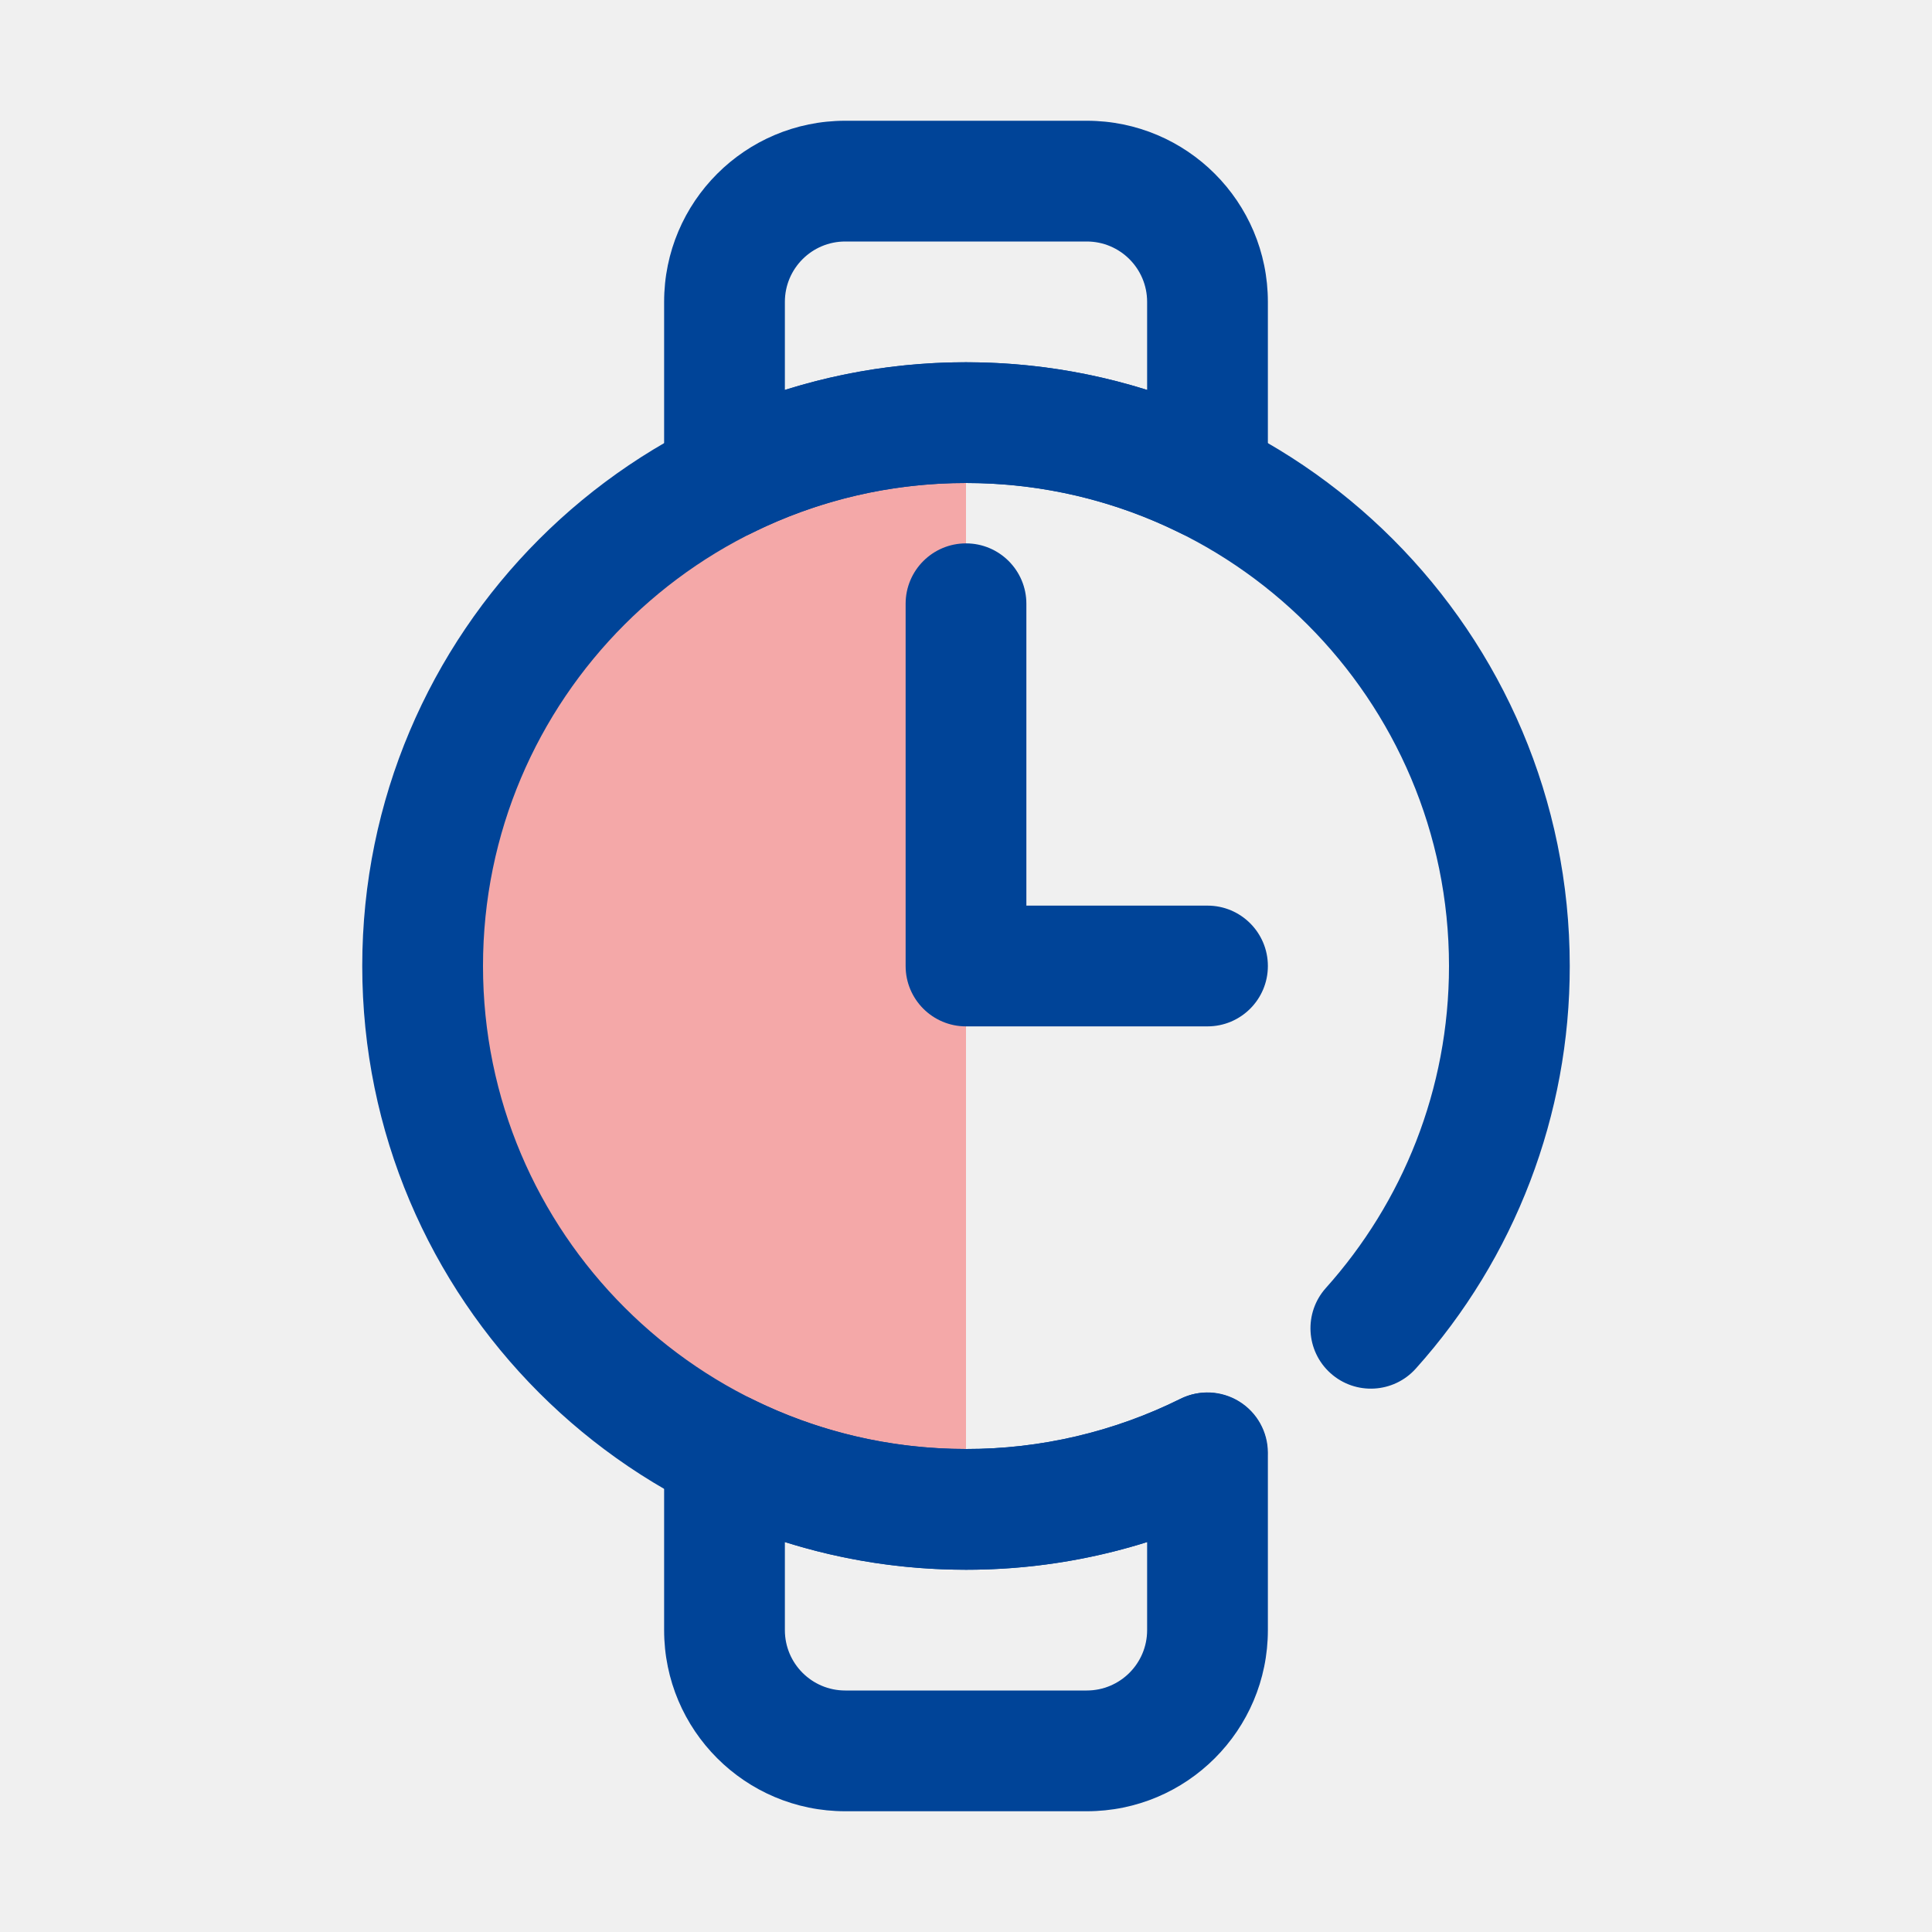
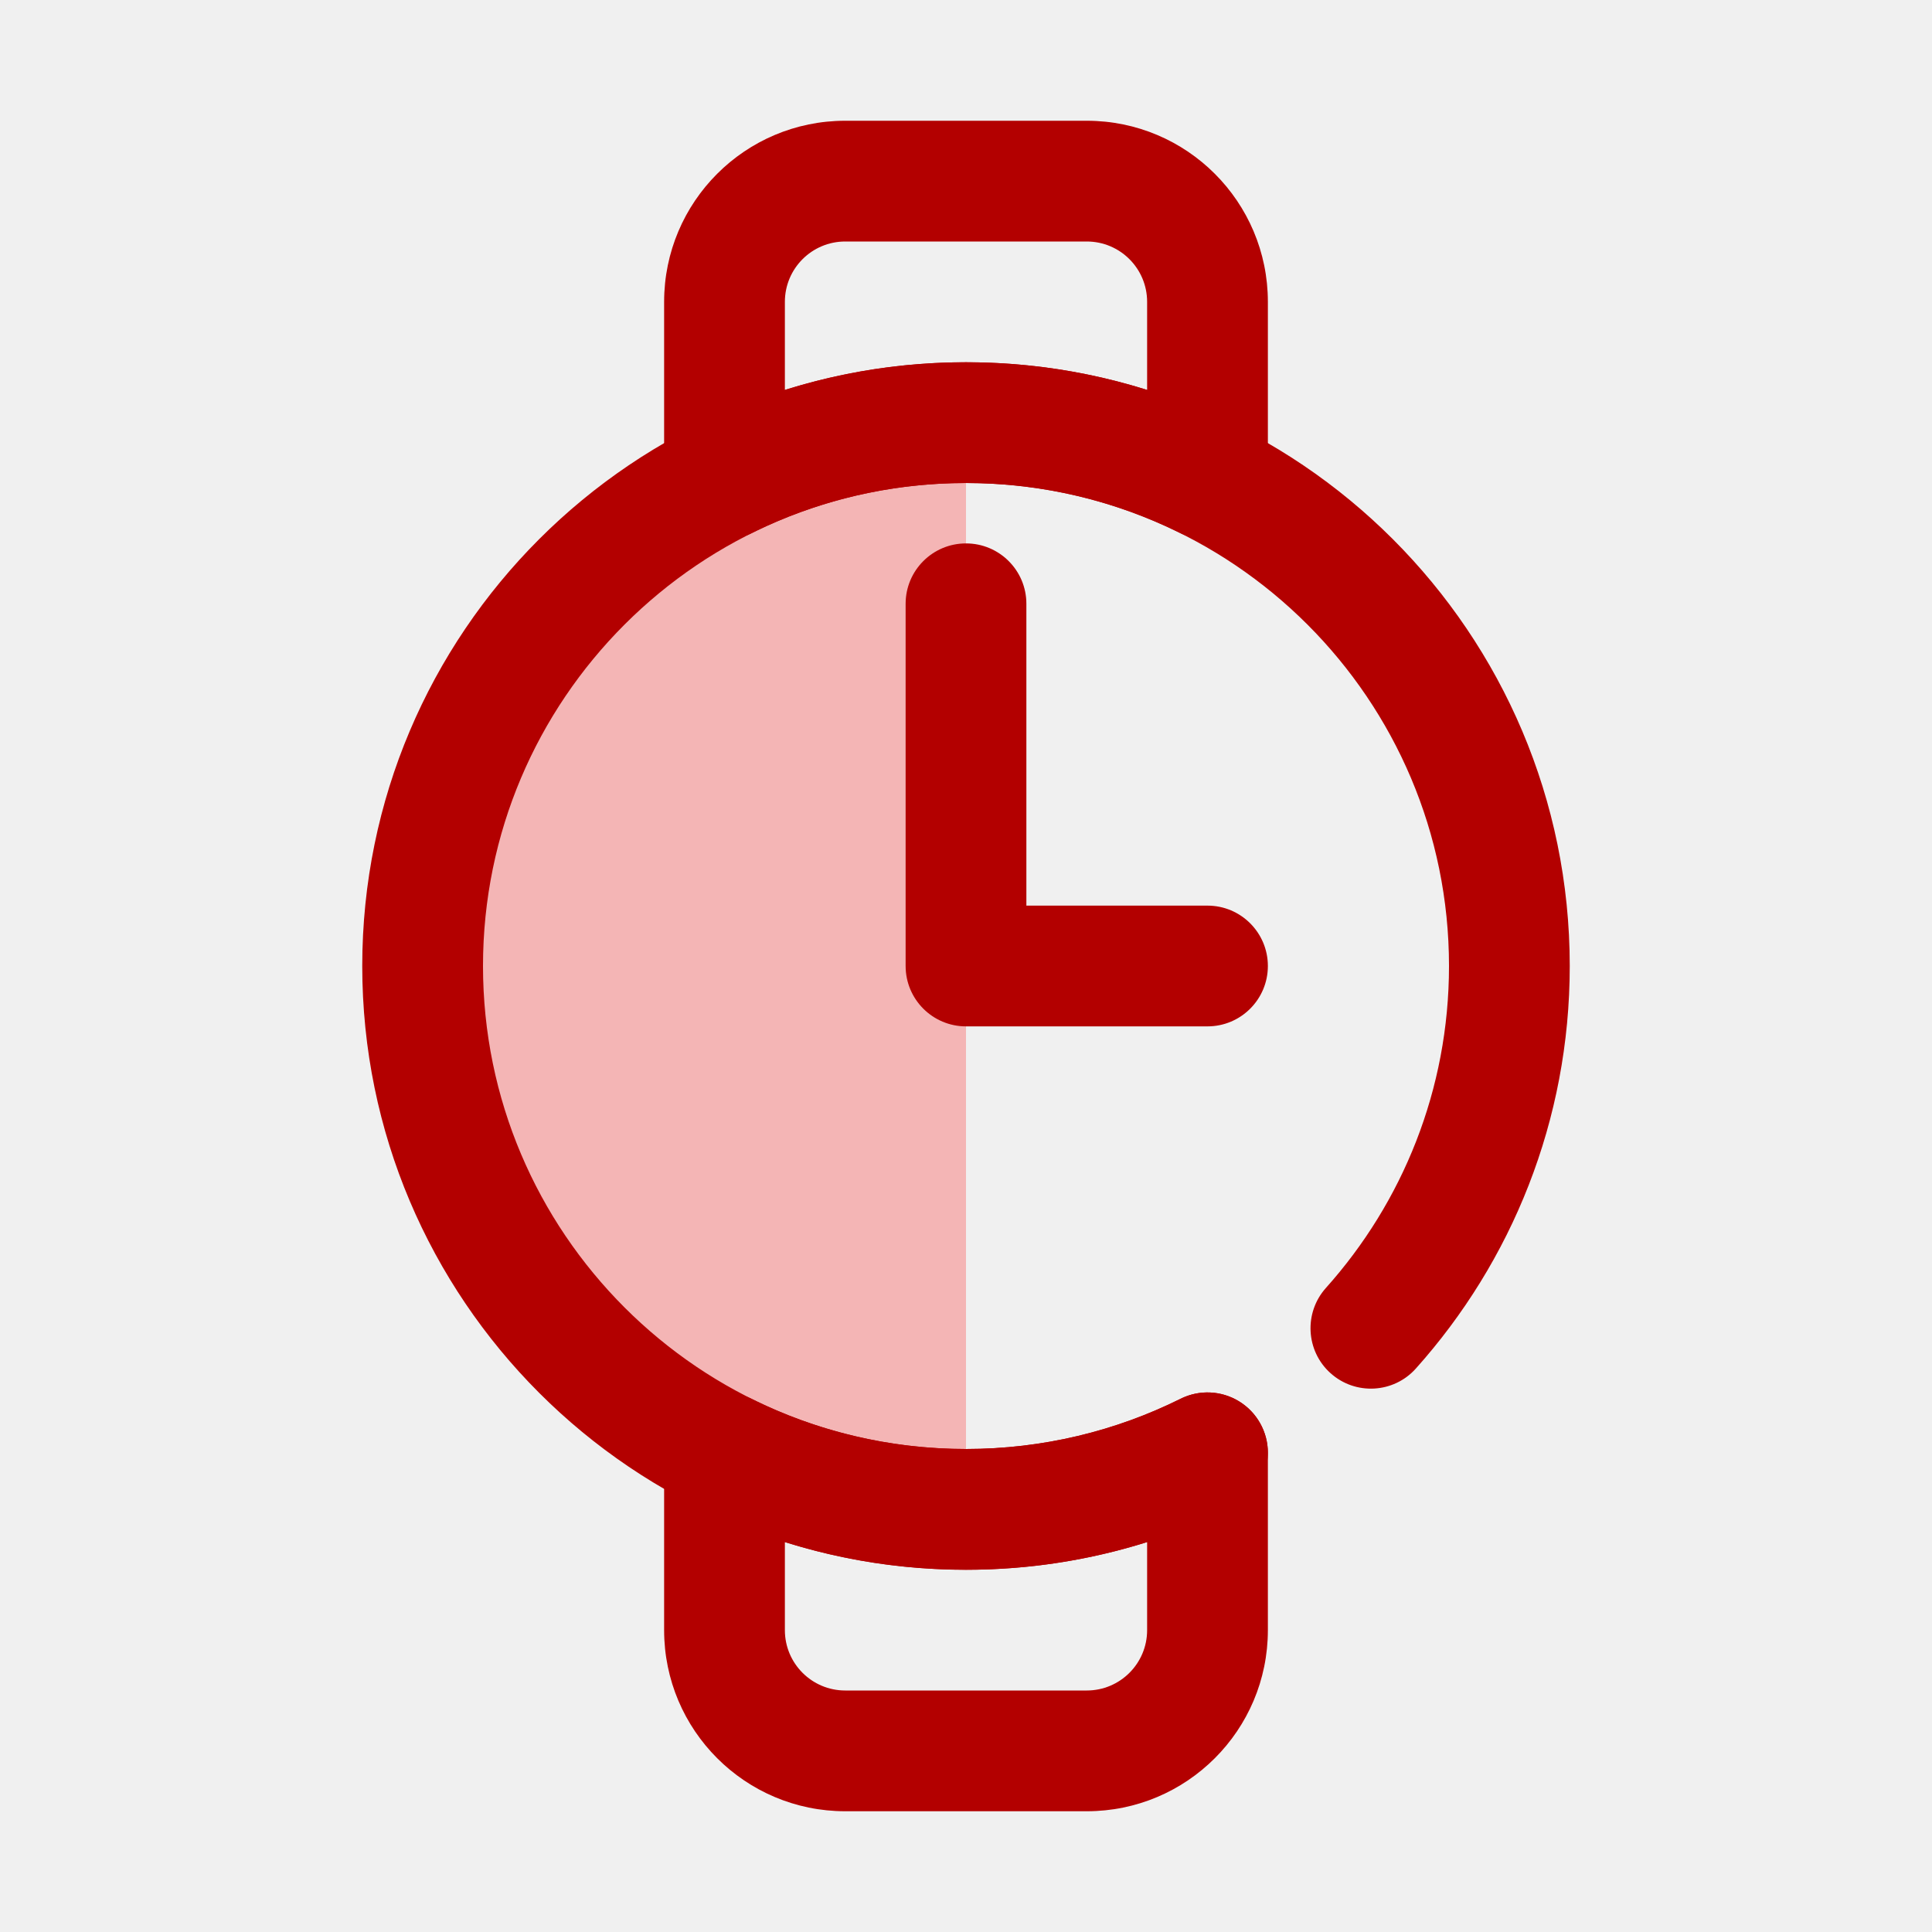
<svg xmlns="http://www.w3.org/2000/svg" width="56" height="56" viewBox="0 0 56 56" fill="none">
-   <g clip-path="url(#rerxo7iw4a)" fill-rule="evenodd" clip-rule="evenodd">
-     <path opacity=".3" d="M28 12.25c-8.698 0-15.75 7.052-15.75 15.75S19.302 43.75 28 43.75v-31.5z" fill="red" />
-     <path d="M29.75 26.25H35a1.75 1.75 0 0 1 0 3.5h-7A1.75 1.75 0 0 1 26.25 28V17.5a1.75 1.75 0 0 1 3.5 0v8.75z" fill="#004498" />
-     <path d="M34.22 40.544A13.93 13.93 0 0 1 28 42c-7.726 0-14-6.274-14-14s6.274-14 14-14 14 6.274 14 14c0 3.584-1.35 6.855-3.569 9.333a1.75 1.75 0 0 0 2.608 2.335A17.433 17.433 0 0 0 45.5 28c0-9.659-7.841-17.5-17.5-17.5-9.659 0-17.5 7.841-17.5 17.5 0 9.659 7.841 17.5 17.5 17.5 2.794 0 5.436-.656 7.78-1.823a1.75 1.75 0 0 0-1.56-3.133z" fill="#004498" />
-     <path d="M36.75 42.11a1.75 1.75 0 0 0-2.53-1.566A13.933 13.933 0 0 1 28 42c-2.234 0-4.346-.524-6.22-1.456a1.748 1.748 0 0 0-2.53 1.566v5.14c0 2.9 2.35 5.25 5.25 5.25h7c2.9 0 5.25-2.35 5.25-5.25v-5.14zm-14 2.587v2.553c0 .967.783 1.75 1.75 1.75h7a1.75 1.75 0 0 0 1.75-1.75v-2.553A17.465 17.465 0 0 1 28 45.5c-1.829 0-3.593-.282-5.25-.803zm11.47-29.241a1.748 1.748 0 0 0 2.53-1.566V8.75c0-2.9-2.35-5.25-5.25-5.25h-7a5.25 5.25 0 0 0-5.25 5.25v5.14a1.75 1.75 0 0 0 2.53 1.566A13.933 13.933 0 0 1 28 14c2.234 0 4.346.524 6.22 1.456zm-.97-4.153V8.75A1.75 1.75 0 0 0 31.5 7h-7a1.75 1.75 0 0 0-1.75 1.75v2.553A17.464 17.464 0 0 1 28 10.5c1.829 0 3.593.282 5.25.803z" fill="#004498" />
+   <g clip-path="url(#clip0_283_6580)">
+     <path opacity="0.3" fill-rule="evenodd" clip-rule="evenodd" d="M28 12.25C19.302 12.25 12.25 19.302 12.25 28C12.25 36.698 19.302 43.75 28 43.75V12.25Z" fill="#FF2B2B" />
+     <path fill-rule="evenodd" clip-rule="evenodd" d="M29.75 26.25H35C35.966 26.25 36.75 27.034 36.75 28C36.75 28.966 35.966 29.75 35 29.75H28C27.034 29.75 26.25 28.966 26.25 28V17.5C26.25 16.534 27.034 15.751 28 15.751C28.966 15.751 29.75 16.534 29.75 17.5V26.25Z" fill="#B30000" />
+     <path fill-rule="evenodd" clip-rule="evenodd" d="M34.22 40.544C32.346 41.476 30.233 42 28 42C20.274 42 14 35.727 14 28C14 20.274 20.274 14.001 28 14.001C35.726 14.001 42 20.274 42 28C42 31.584 40.65 34.855 38.431 37.333C37.788 38.053 37.849 39.16 38.568 39.804C39.288 40.449 40.395 40.388 41.039 39.668C43.813 36.57 45.5 32.481 45.5 28C45.5 18.341 37.659 10.5 28 10.5C18.341 10.5 10.5 18.341 10.5 28C10.5 37.659 18.341 45.501 28 45.501C30.794 45.501 33.436 44.844 35.779 43.677C36.644 43.247 36.997 42.196 36.567 41.332C36.137 40.466 35.086 40.114 34.22 40.544Z" fill="#B30000" />
+     <path fill-rule="evenodd" clip-rule="evenodd" d="M36.75 42.11C36.75 41.505 36.437 40.942 35.921 40.623C35.406 40.303 34.763 40.274 34.22 40.544C32.346 41.476 30.234 42 28 42C25.766 42 23.654 41.476 21.78 40.544C21.237 40.274 20.594 40.303 20.079 40.623C19.563 40.942 19.25 41.505 19.25 42.11C19.25 42.11 19.25 44.855 19.25 47.25C19.25 50.15 21.6 52.5 24.5 52.5C26.638 52.5 29.362 52.5 31.5 52.5C34.4 52.5 36.75 50.15 36.75 47.25C36.75 44.855 36.75 42.11 36.75 42.11ZM22.75 44.697V47.25C22.75 48.217 23.533 49 24.5 49C26.638 49 29.362 49 31.5 49C32.467 49 33.25 48.217 33.25 47.25V44.697C31.593 45.218 29.829 45.5 28 45.5C26.171 45.5 24.407 45.218 22.75 44.697ZM34.22 15.456C34.763 15.726 35.406 15.697 35.921 15.377C36.437 15.058 36.75 14.495 36.75 13.89C36.75 13.89 36.75 11.145 36.75 8.75C36.75 5.85 34.4 3.5 31.5 3.5C29.362 3.5 26.638 3.5 24.5 3.5C21.6 3.5 19.25 5.85 19.25 8.75C19.25 11.145 19.25 13.89 19.25 13.89C19.25 14.495 19.563 15.058 20.079 15.377C20.594 15.697 21.237 15.726 21.78 15.456C23.654 14.524 25.766 14 28 14C30.234 14 32.346 14.524 34.22 15.456ZM33.25 11.303V8.75C33.25 7.783 32.467 7 31.5 7C29.362 7 26.638 7 24.5 7C23.533 7 22.75 7.783 22.75 8.75V11.303C24.407 10.782 26.171 10.5 28 10.5C29.829 10.5 31.593 10.782 33.25 11.303Z" fill="#B30000" />
  </g>
  <defs>
-     <clipPath id="rerxo7iw4a">
-       <path fill="#fff" d="M0 0h56v56H0z" />
+     <clipPath id="clip0_283_6580">
+       <rect width="56" height="56" fill="white" />
    </clipPath>
  </defs>
</svg>
